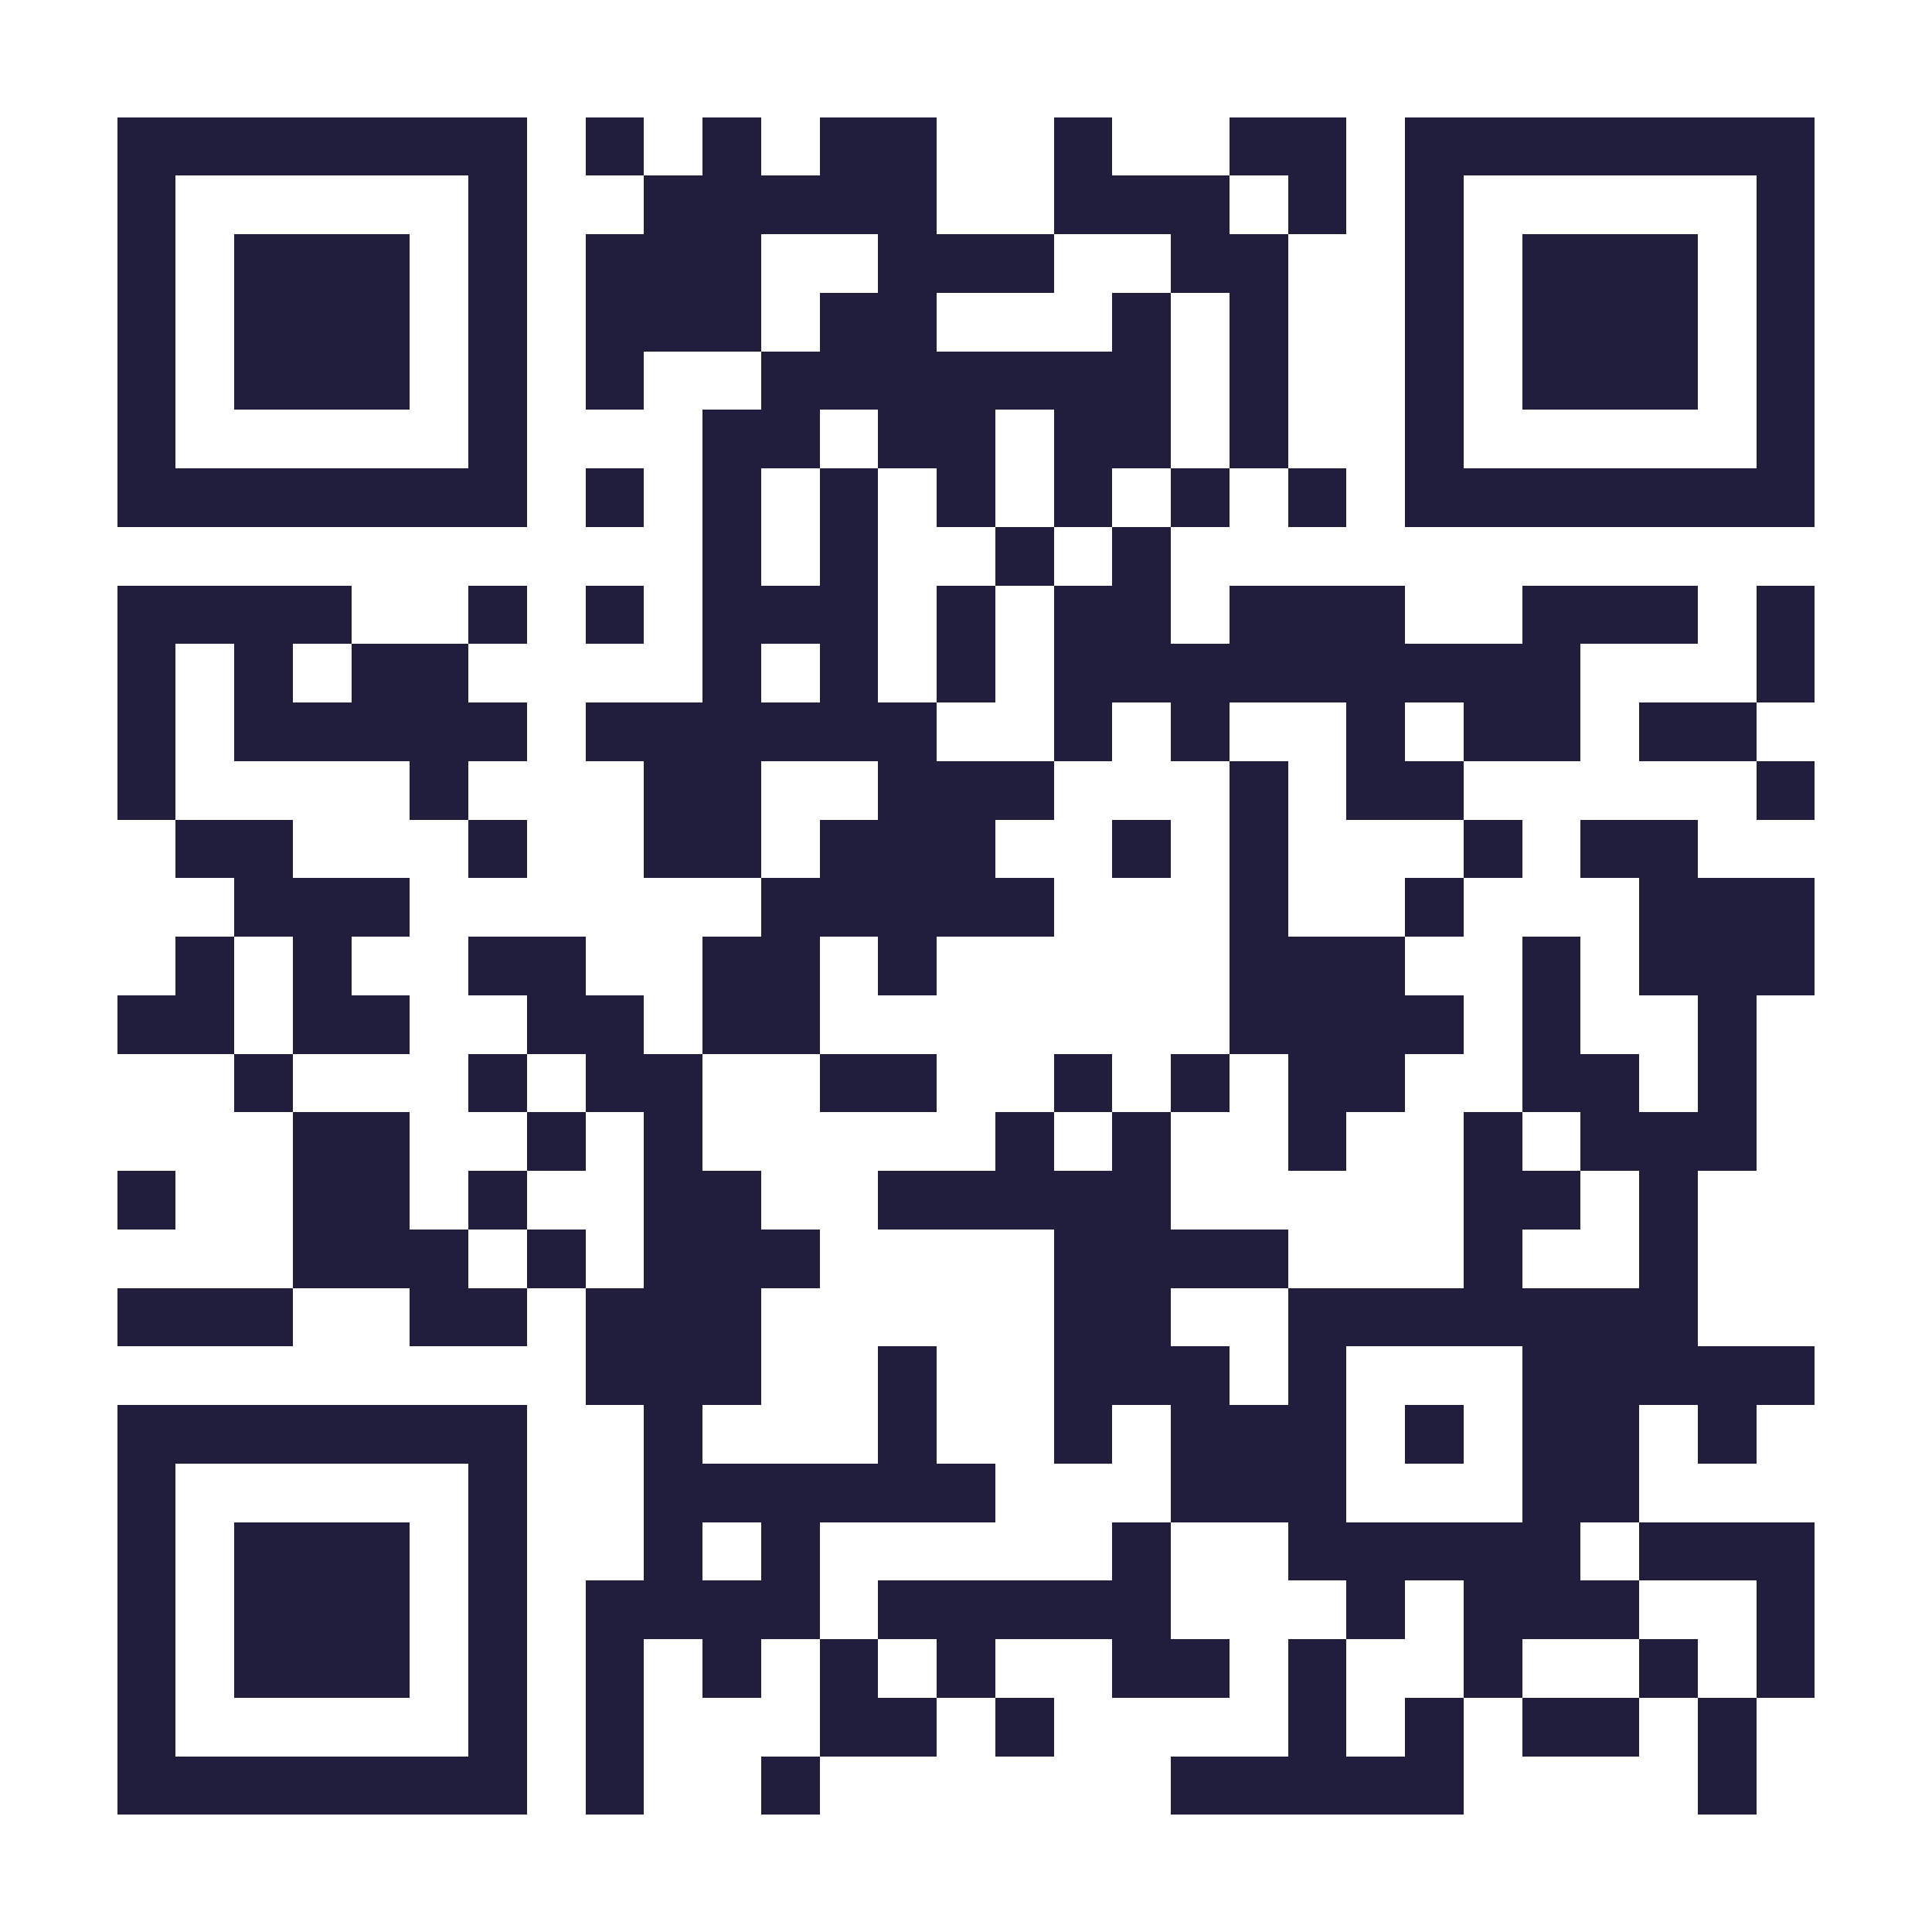
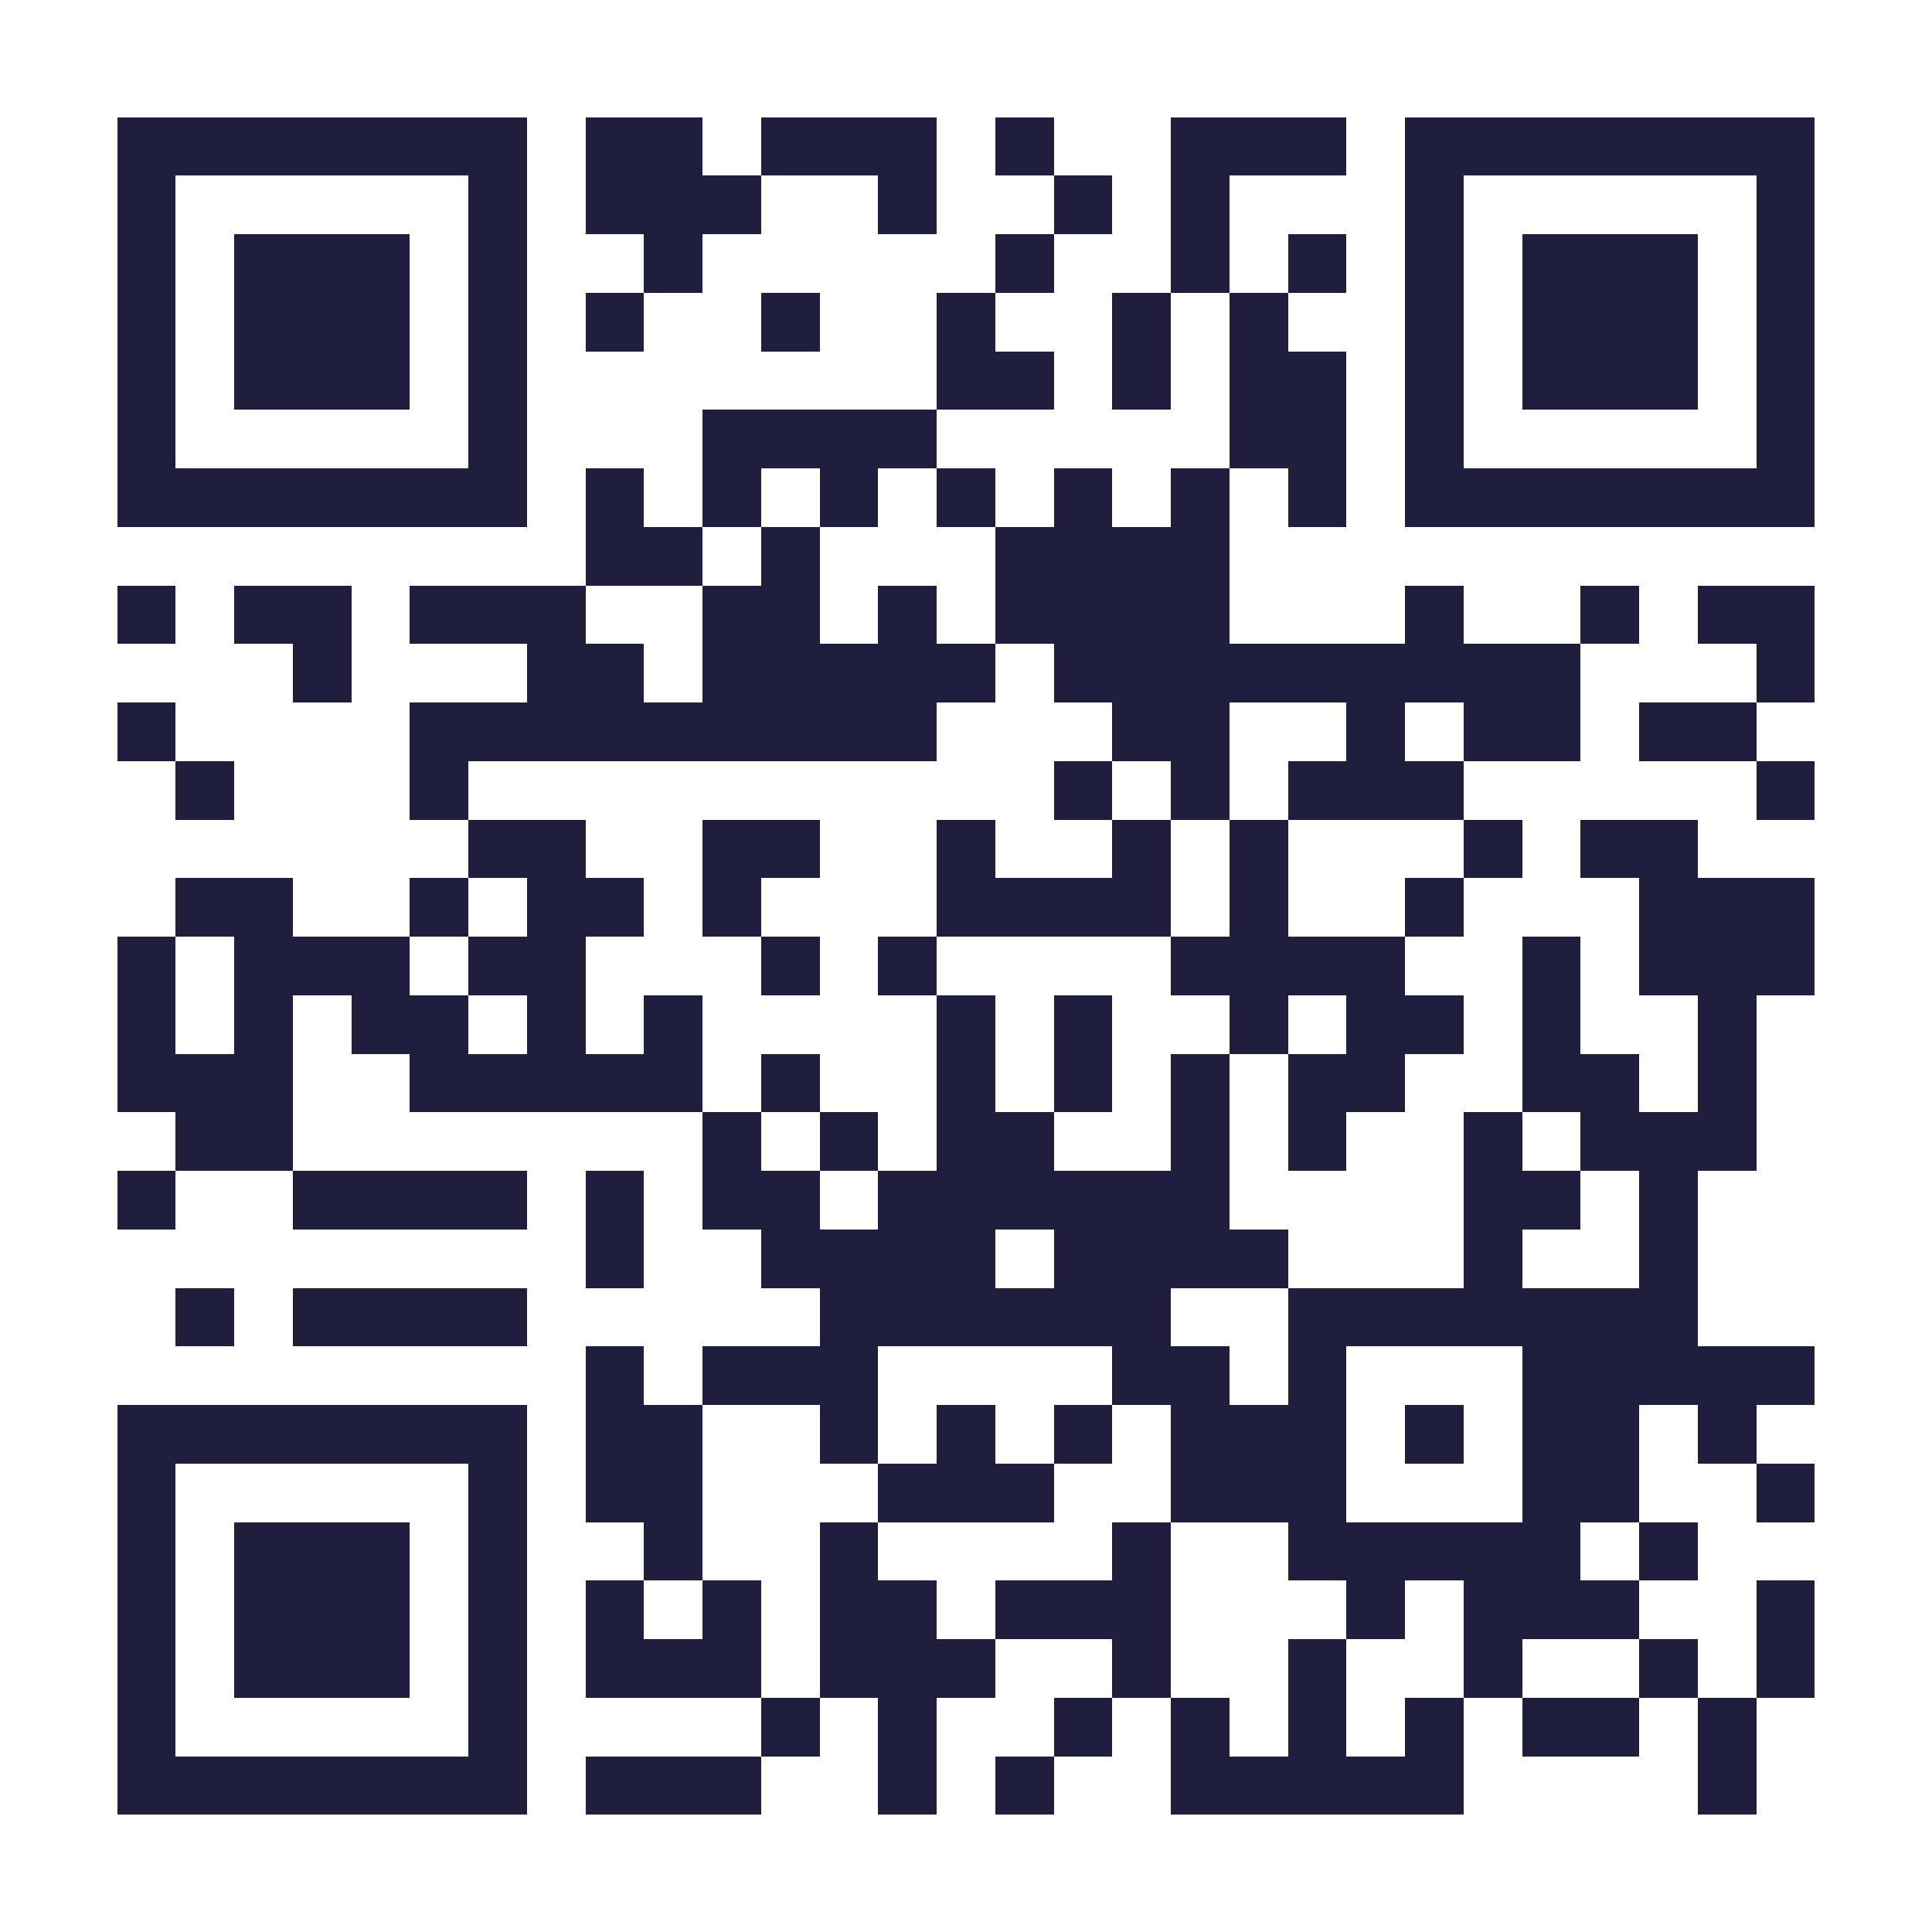
<svg xmlns="http://www.w3.org/2000/svg" viewBox="-2 -2 33 33" shape-rendering="crispEdges">
  <rect x="-2" y="-2" width="33" height="33" fill="#fff" />
-   <path d="M0 0h1v1h-1zM1 0h1v1h-1zM2 0h1v1h-1zM3 0h1v1h-1zM4 0h1v1h-1zM5 0h1v1h-1zM6 0h1v1h-1zM8 0h1v1h-1zM10 0h1v1h-1zM12 0h1v1h-1zM13 0h1v1h-1zM16 0h1v1h-1zM19 0h1v1h-1zM20 0h1v1h-1zM22 0h1v1h-1zM23 0h1v1h-1zM24 0h1v1h-1zM25 0h1v1h-1zM26 0h1v1h-1zM27 0h1v1h-1zM28 0h1v1h-1zM0 1h1v1h-1zM6 1h1v1h-1zM9 1h1v1h-1zM10 1h1v1h-1zM11 1h1v1h-1zM12 1h1v1h-1zM13 1h1v1h-1zM16 1h1v1h-1zM17 1h1v1h-1zM18 1h1v1h-1zM20 1h1v1h-1zM22 1h1v1h-1zM28 1h1v1h-1zM0 2h1v1h-1zM2 2h1v1h-1zM3 2h1v1h-1zM4 2h1v1h-1zM6 2h1v1h-1zM8 2h1v1h-1zM9 2h1v1h-1zM10 2h1v1h-1zM13 2h1v1h-1zM14 2h1v1h-1zM15 2h1v1h-1zM18 2h1v1h-1zM19 2h1v1h-1zM22 2h1v1h-1zM24 2h1v1h-1zM25 2h1v1h-1zM26 2h1v1h-1zM28 2h1v1h-1zM0 3h1v1h-1zM2 3h1v1h-1zM3 3h1v1h-1zM4 3h1v1h-1zM6 3h1v1h-1zM8 3h1v1h-1zM9 3h1v1h-1zM10 3h1v1h-1zM12 3h1v1h-1zM13 3h1v1h-1zM17 3h1v1h-1zM19 3h1v1h-1zM22 3h1v1h-1zM24 3h1v1h-1zM25 3h1v1h-1zM26 3h1v1h-1zM28 3h1v1h-1zM0 4h1v1h-1zM2 4h1v1h-1zM3 4h1v1h-1zM4 4h1v1h-1zM6 4h1v1h-1zM8 4h1v1h-1zM11 4h1v1h-1zM12 4h1v1h-1zM13 4h1v1h-1zM14 4h1v1h-1zM15 4h1v1h-1zM16 4h1v1h-1zM17 4h1v1h-1zM19 4h1v1h-1zM22 4h1v1h-1zM24 4h1v1h-1zM25 4h1v1h-1zM26 4h1v1h-1zM28 4h1v1h-1zM0 5h1v1h-1zM6 5h1v1h-1zM10 5h1v1h-1zM11 5h1v1h-1zM13 5h1v1h-1zM14 5h1v1h-1zM16 5h1v1h-1zM17 5h1v1h-1zM19 5h1v1h-1zM22 5h1v1h-1zM28 5h1v1h-1zM0 6h1v1h-1zM1 6h1v1h-1zM2 6h1v1h-1zM3 6h1v1h-1zM4 6h1v1h-1zM5 6h1v1h-1zM6 6h1v1h-1zM8 6h1v1h-1zM10 6h1v1h-1zM12 6h1v1h-1zM14 6h1v1h-1zM16 6h1v1h-1zM18 6h1v1h-1zM20 6h1v1h-1zM22 6h1v1h-1zM23 6h1v1h-1zM24 6h1v1h-1zM25 6h1v1h-1zM26 6h1v1h-1zM27 6h1v1h-1zM28 6h1v1h-1zM10 7h1v1h-1zM12 7h1v1h-1zM15 7h1v1h-1zM17 7h1v1h-1zM0 8h1v1h-1zM1 8h1v1h-1zM2 8h1v1h-1zM3 8h1v1h-1zM6 8h1v1h-1zM8 8h1v1h-1zM10 8h1v1h-1zM11 8h1v1h-1zM12 8h1v1h-1zM14 8h1v1h-1zM16 8h1v1h-1zM17 8h1v1h-1zM19 8h1v1h-1zM20 8h1v1h-1zM21 8h1v1h-1zM24 8h1v1h-1zM25 8h1v1h-1zM26 8h1v1h-1zM28 8h1v1h-1zM0 9h1v1h-1zM2 9h1v1h-1zM4 9h1v1h-1zM5 9h1v1h-1zM10 9h1v1h-1zM12 9h1v1h-1zM14 9h1v1h-1zM16 9h1v1h-1zM17 9h1v1h-1zM18 9h1v1h-1zM19 9h1v1h-1zM20 9h1v1h-1zM21 9h1v1h-1zM22 9h1v1h-1zM23 9h1v1h-1zM24 9h1v1h-1zM28 9h1v1h-1zM0 10h1v1h-1zM2 10h1v1h-1zM3 10h1v1h-1zM4 10h1v1h-1zM5 10h1v1h-1zM6 10h1v1h-1zM8 10h1v1h-1zM9 10h1v1h-1zM10 10h1v1h-1zM11 10h1v1h-1zM12 10h1v1h-1zM13 10h1v1h-1zM16 10h1v1h-1zM18 10h1v1h-1zM21 10h1v1h-1zM23 10h1v1h-1zM24 10h1v1h-1zM26 10h1v1h-1zM27 10h1v1h-1zM0 11h1v1h-1zM5 11h1v1h-1zM9 11h1v1h-1zM10 11h1v1h-1zM13 11h1v1h-1zM14 11h1v1h-1zM15 11h1v1h-1zM19 11h1v1h-1zM21 11h1v1h-1zM22 11h1v1h-1zM28 11h1v1h-1zM1 12h1v1h-1zM2 12h1v1h-1zM6 12h1v1h-1zM9 12h1v1h-1zM10 12h1v1h-1zM12 12h1v1h-1zM13 12h1v1h-1zM14 12h1v1h-1zM17 12h1v1h-1zM19 12h1v1h-1zM23 12h1v1h-1zM25 12h1v1h-1zM26 12h1v1h-1zM2 13h1v1h-1zM3 13h1v1h-1zM4 13h1v1h-1zM11 13h1v1h-1zM12 13h1v1h-1zM13 13h1v1h-1zM14 13h1v1h-1zM15 13h1v1h-1zM19 13h1v1h-1zM22 13h1v1h-1zM26 13h1v1h-1zM27 13h1v1h-1zM28 13h1v1h-1zM1 14h1v1h-1zM3 14h1v1h-1zM6 14h1v1h-1zM7 14h1v1h-1zM10 14h1v1h-1zM11 14h1v1h-1zM13 14h1v1h-1zM19 14h1v1h-1zM20 14h1v1h-1zM21 14h1v1h-1zM24 14h1v1h-1zM26 14h1v1h-1zM27 14h1v1h-1zM28 14h1v1h-1zM0 15h1v1h-1zM1 15h1v1h-1zM3 15h1v1h-1zM4 15h1v1h-1zM7 15h1v1h-1zM8 15h1v1h-1zM10 15h1v1h-1zM11 15h1v1h-1zM19 15h1v1h-1zM20 15h1v1h-1zM21 15h1v1h-1zM22 15h1v1h-1zM24 15h1v1h-1zM27 15h1v1h-1zM2 16h1v1h-1zM6 16h1v1h-1zM8 16h1v1h-1zM9 16h1v1h-1zM12 16h1v1h-1zM13 16h1v1h-1zM16 16h1v1h-1zM18 16h1v1h-1zM20 16h1v1h-1zM21 16h1v1h-1zM24 16h1v1h-1zM25 16h1v1h-1zM27 16h1v1h-1zM3 17h1v1h-1zM4 17h1v1h-1zM7 17h1v1h-1zM9 17h1v1h-1zM15 17h1v1h-1zM17 17h1v1h-1zM20 17h1v1h-1zM23 17h1v1h-1zM25 17h1v1h-1zM26 17h1v1h-1zM27 17h1v1h-1zM0 18h1v1h-1zM3 18h1v1h-1zM4 18h1v1h-1zM6 18h1v1h-1zM9 18h1v1h-1zM10 18h1v1h-1zM13 18h1v1h-1zM14 18h1v1h-1zM15 18h1v1h-1zM16 18h1v1h-1zM17 18h1v1h-1zM23 18h1v1h-1zM24 18h1v1h-1zM26 18h1v1h-1zM3 19h1v1h-1zM4 19h1v1h-1zM5 19h1v1h-1zM7 19h1v1h-1zM9 19h1v1h-1zM10 19h1v1h-1zM11 19h1v1h-1zM16 19h1v1h-1zM17 19h1v1h-1zM18 19h1v1h-1zM19 19h1v1h-1zM23 19h1v1h-1zM26 19h1v1h-1zM0 20h1v1h-1zM1 20h1v1h-1zM2 20h1v1h-1zM5 20h1v1h-1zM6 20h1v1h-1zM8 20h1v1h-1zM9 20h1v1h-1zM10 20h1v1h-1zM16 20h1v1h-1zM17 20h1v1h-1zM20 20h1v1h-1zM21 20h1v1h-1zM22 20h1v1h-1zM23 20h1v1h-1zM24 20h1v1h-1zM25 20h1v1h-1zM26 20h1v1h-1zM8 21h1v1h-1zM9 21h1v1h-1zM10 21h1v1h-1zM13 21h1v1h-1zM16 21h1v1h-1zM17 21h1v1h-1zM18 21h1v1h-1zM20 21h1v1h-1zM24 21h1v1h-1zM25 21h1v1h-1zM26 21h1v1h-1zM27 21h1v1h-1zM28 21h1v1h-1zM0 22h1v1h-1zM1 22h1v1h-1zM2 22h1v1h-1zM3 22h1v1h-1zM4 22h1v1h-1zM5 22h1v1h-1zM6 22h1v1h-1zM9 22h1v1h-1zM13 22h1v1h-1zM16 22h1v1h-1zM18 22h1v1h-1zM19 22h1v1h-1zM20 22h1v1h-1zM22 22h1v1h-1zM24 22h1v1h-1zM25 22h1v1h-1zM27 22h1v1h-1zM0 23h1v1h-1zM6 23h1v1h-1zM9 23h1v1h-1zM10 23h1v1h-1zM11 23h1v1h-1zM12 23h1v1h-1zM13 23h1v1h-1zM14 23h1v1h-1zM18 23h1v1h-1zM19 23h1v1h-1zM20 23h1v1h-1zM24 23h1v1h-1zM25 23h1v1h-1zM0 24h1v1h-1zM2 24h1v1h-1zM3 24h1v1h-1zM4 24h1v1h-1zM6 24h1v1h-1zM9 24h1v1h-1zM11 24h1v1h-1zM17 24h1v1h-1zM20 24h1v1h-1zM21 24h1v1h-1zM22 24h1v1h-1zM23 24h1v1h-1zM24 24h1v1h-1zM26 24h1v1h-1zM27 24h1v1h-1zM28 24h1v1h-1zM0 25h1v1h-1zM2 25h1v1h-1zM3 25h1v1h-1zM4 25h1v1h-1zM6 25h1v1h-1zM8 25h1v1h-1zM9 25h1v1h-1zM10 25h1v1h-1zM11 25h1v1h-1zM13 25h1v1h-1zM14 25h1v1h-1zM15 25h1v1h-1zM16 25h1v1h-1zM17 25h1v1h-1zM21 25h1v1h-1zM23 25h1v1h-1zM24 25h1v1h-1zM25 25h1v1h-1zM28 25h1v1h-1zM0 26h1v1h-1zM2 26h1v1h-1zM3 26h1v1h-1zM4 26h1v1h-1zM6 26h1v1h-1zM8 26h1v1h-1zM10 26h1v1h-1zM12 26h1v1h-1zM14 26h1v1h-1zM17 26h1v1h-1zM18 26h1v1h-1zM20 26h1v1h-1zM23 26h1v1h-1zM26 26h1v1h-1zM28 26h1v1h-1zM0 27h1v1h-1zM6 27h1v1h-1zM8 27h1v1h-1zM12 27h1v1h-1zM13 27h1v1h-1zM15 27h1v1h-1zM20 27h1v1h-1zM22 27h1v1h-1zM24 27h1v1h-1zM25 27h1v1h-1zM27 27h1v1h-1zM0 28h1v1h-1zM1 28h1v1h-1zM2 28h1v1h-1zM3 28h1v1h-1zM4 28h1v1h-1zM5 28h1v1h-1zM6 28h1v1h-1zM8 28h1v1h-1zM11 28h1v1h-1zM18 28h1v1h-1zM19 28h1v1h-1zM20 28h1v1h-1zM21 28h1v1h-1zM22 28h1v1h-1zM27 28h1v1h-1z" fill="#211E3D" />
+   <path d="M0 0h1v1h-1zM1 0h1v1h-1zM2 0h1v1h-1zM3 0h1v1h-1zM4 0h1v1h-1zM5 0h1v1h-1zM6 0h1v1h-1zM8 0h1v1h-1zM9 0h1v1h-1zM11 0h1v1h-1zM12 0h1v1h-1zM13 0h1v1h-1zM15 0h1v1h-1zM18 0h1v1h-1zM19 0h1v1h-1zM20 0h1v1h-1zM22 0h1v1h-1zM23 0h1v1h-1zM24 0h1v1h-1zM25 0h1v1h-1zM26 0h1v1h-1zM27 0h1v1h-1zM28 0h1v1h-1zM0 1h1v1h-1zM6 1h1v1h-1zM8 1h1v1h-1zM9 1h1v1h-1zM10 1h1v1h-1zM13 1h1v1h-1zM16 1h1v1h-1zM18 1h1v1h-1zM22 1h1v1h-1zM28 1h1v1h-1zM0 2h1v1h-1zM2 2h1v1h-1zM3 2h1v1h-1zM4 2h1v1h-1zM6 2h1v1h-1zM9 2h1v1h-1zM15 2h1v1h-1zM18 2h1v1h-1zM20 2h1v1h-1zM22 2h1v1h-1zM24 2h1v1h-1zM25 2h1v1h-1zM26 2h1v1h-1zM28 2h1v1h-1zM0 3h1v1h-1zM2 3h1v1h-1zM3 3h1v1h-1zM4 3h1v1h-1zM6 3h1v1h-1zM8 3h1v1h-1zM11 3h1v1h-1zM14 3h1v1h-1zM17 3h1v1h-1zM19 3h1v1h-1zM22 3h1v1h-1zM24 3h1v1h-1zM25 3h1v1h-1zM26 3h1v1h-1zM28 3h1v1h-1zM0 4h1v1h-1zM2 4h1v1h-1zM3 4h1v1h-1zM4 4h1v1h-1zM6 4h1v1h-1zM14 4h1v1h-1zM15 4h1v1h-1zM17 4h1v1h-1zM19 4h1v1h-1zM20 4h1v1h-1zM22 4h1v1h-1zM24 4h1v1h-1zM25 4h1v1h-1zM26 4h1v1h-1zM28 4h1v1h-1zM0 5h1v1h-1zM6 5h1v1h-1zM10 5h1v1h-1zM11 5h1v1h-1zM12 5h1v1h-1zM13 5h1v1h-1zM19 5h1v1h-1zM20 5h1v1h-1zM22 5h1v1h-1zM28 5h1v1h-1zM0 6h1v1h-1zM1 6h1v1h-1zM2 6h1v1h-1zM3 6h1v1h-1zM4 6h1v1h-1zM5 6h1v1h-1zM6 6h1v1h-1zM8 6h1v1h-1zM10 6h1v1h-1zM12 6h1v1h-1zM14 6h1v1h-1zM16 6h1v1h-1zM18 6h1v1h-1zM20 6h1v1h-1zM22 6h1v1h-1zM23 6h1v1h-1zM24 6h1v1h-1zM25 6h1v1h-1zM26 6h1v1h-1zM27 6h1v1h-1zM28 6h1v1h-1zM8 7h1v1h-1zM9 7h1v1h-1zM11 7h1v1h-1zM15 7h1v1h-1zM16 7h1v1h-1zM17 7h1v1h-1zM18 7h1v1h-1zM0 8h1v1h-1zM2 8h1v1h-1zM3 8h1v1h-1zM5 8h1v1h-1zM6 8h1v1h-1zM7 8h1v1h-1zM10 8h1v1h-1zM11 8h1v1h-1zM13 8h1v1h-1zM15 8h1v1h-1zM16 8h1v1h-1zM17 8h1v1h-1zM18 8h1v1h-1zM22 8h1v1h-1zM25 8h1v1h-1zM27 8h1v1h-1zM28 8h1v1h-1zM3 9h1v1h-1zM7 9h1v1h-1zM8 9h1v1h-1zM10 9h1v1h-1zM11 9h1v1h-1zM12 9h1v1h-1zM13 9h1v1h-1zM14 9h1v1h-1zM16 9h1v1h-1zM17 9h1v1h-1zM18 9h1v1h-1zM19 9h1v1h-1zM20 9h1v1h-1zM21 9h1v1h-1zM22 9h1v1h-1zM23 9h1v1h-1zM24 9h1v1h-1zM28 9h1v1h-1zM0 10h1v1h-1zM5 10h1v1h-1zM6 10h1v1h-1zM7 10h1v1h-1zM8 10h1v1h-1zM9 10h1v1h-1zM10 10h1v1h-1zM11 10h1v1h-1zM12 10h1v1h-1zM13 10h1v1h-1zM17 10h1v1h-1zM18 10h1v1h-1zM21 10h1v1h-1zM23 10h1v1h-1zM24 10h1v1h-1zM26 10h1v1h-1zM27 10h1v1h-1zM1 11h1v1h-1zM5 11h1v1h-1zM16 11h1v1h-1zM18 11h1v1h-1zM20 11h1v1h-1zM21 11h1v1h-1zM22 11h1v1h-1zM28 11h1v1h-1zM6 12h1v1h-1zM7 12h1v1h-1zM10 12h1v1h-1zM11 12h1v1h-1zM14 12h1v1h-1zM17 12h1v1h-1zM19 12h1v1h-1zM23 12h1v1h-1zM25 12h1v1h-1zM26 12h1v1h-1zM1 13h1v1h-1zM2 13h1v1h-1zM5 13h1v1h-1zM7 13h1v1h-1zM8 13h1v1h-1zM10 13h1v1h-1zM14 13h1v1h-1zM15 13h1v1h-1zM16 13h1v1h-1zM17 13h1v1h-1zM19 13h1v1h-1zM22 13h1v1h-1zM26 13h1v1h-1zM27 13h1v1h-1zM28 13h1v1h-1zM0 14h1v1h-1zM2 14h1v1h-1zM3 14h1v1h-1zM4 14h1v1h-1zM6 14h1v1h-1zM7 14h1v1h-1zM11 14h1v1h-1zM13 14h1v1h-1zM18 14h1v1h-1zM19 14h1v1h-1zM20 14h1v1h-1zM21 14h1v1h-1zM24 14h1v1h-1zM26 14h1v1h-1zM27 14h1v1h-1zM28 14h1v1h-1zM0 15h1v1h-1zM2 15h1v1h-1zM4 15h1v1h-1zM5 15h1v1h-1zM7 15h1v1h-1zM9 15h1v1h-1zM14 15h1v1h-1zM16 15h1v1h-1zM19 15h1v1h-1zM21 15h1v1h-1zM22 15h1v1h-1zM24 15h1v1h-1zM27 15h1v1h-1zM0 16h1v1h-1zM1 16h1v1h-1zM2 16h1v1h-1zM5 16h1v1h-1zM6 16h1v1h-1zM7 16h1v1h-1zM8 16h1v1h-1zM9 16h1v1h-1zM11 16h1v1h-1zM14 16h1v1h-1zM16 16h1v1h-1zM18 16h1v1h-1zM20 16h1v1h-1zM21 16h1v1h-1zM24 16h1v1h-1zM25 16h1v1h-1zM27 16h1v1h-1zM1 17h1v1h-1zM2 17h1v1h-1zM10 17h1v1h-1zM12 17h1v1h-1zM14 17h1v1h-1zM15 17h1v1h-1zM18 17h1v1h-1zM20 17h1v1h-1zM23 17h1v1h-1zM25 17h1v1h-1zM26 17h1v1h-1zM27 17h1v1h-1zM0 18h1v1h-1zM3 18h1v1h-1zM4 18h1v1h-1zM5 18h1v1h-1zM6 18h1v1h-1zM8 18h1v1h-1zM10 18h1v1h-1zM11 18h1v1h-1zM13 18h1v1h-1zM14 18h1v1h-1zM15 18h1v1h-1zM16 18h1v1h-1zM17 18h1v1h-1zM18 18h1v1h-1zM23 18h1v1h-1zM24 18h1v1h-1zM26 18h1v1h-1zM8 19h1v1h-1zM11 19h1v1h-1zM12 19h1v1h-1zM13 19h1v1h-1zM14 19h1v1h-1zM16 19h1v1h-1zM17 19h1v1h-1zM18 19h1v1h-1zM19 19h1v1h-1zM23 19h1v1h-1zM26 19h1v1h-1zM1 20h1v1h-1zM3 20h1v1h-1zM4 20h1v1h-1zM5 20h1v1h-1zM6 20h1v1h-1zM12 20h1v1h-1zM13 20h1v1h-1zM14 20h1v1h-1zM15 20h1v1h-1zM16 20h1v1h-1zM17 20h1v1h-1zM20 20h1v1h-1zM21 20h1v1h-1zM22 20h1v1h-1zM23 20h1v1h-1zM24 20h1v1h-1zM25 20h1v1h-1zM26 20h1v1h-1zM8 21h1v1h-1zM10 21h1v1h-1zM11 21h1v1h-1zM12 21h1v1h-1zM17 21h1v1h-1zM18 21h1v1h-1zM20 21h1v1h-1zM24 21h1v1h-1zM25 21h1v1h-1zM26 21h1v1h-1zM27 21h1v1h-1zM28 21h1v1h-1zM0 22h1v1h-1zM1 22h1v1h-1zM2 22h1v1h-1zM3 22h1v1h-1zM4 22h1v1h-1zM5 22h1v1h-1zM6 22h1v1h-1zM8 22h1v1h-1zM9 22h1v1h-1zM12 22h1v1h-1zM14 22h1v1h-1zM16 22h1v1h-1zM18 22h1v1h-1zM19 22h1v1h-1zM20 22h1v1h-1zM22 22h1v1h-1zM24 22h1v1h-1zM25 22h1v1h-1zM27 22h1v1h-1zM0 23h1v1h-1zM6 23h1v1h-1zM8 23h1v1h-1zM9 23h1v1h-1zM13 23h1v1h-1zM14 23h1v1h-1zM15 23h1v1h-1zM18 23h1v1h-1zM19 23h1v1h-1zM20 23h1v1h-1zM24 23h1v1h-1zM25 23h1v1h-1zM28 23h1v1h-1zM0 24h1v1h-1zM2 24h1v1h-1zM3 24h1v1h-1zM4 24h1v1h-1zM6 24h1v1h-1zM9 24h1v1h-1zM12 24h1v1h-1zM17 24h1v1h-1zM20 24h1v1h-1zM21 24h1v1h-1zM22 24h1v1h-1zM23 24h1v1h-1zM24 24h1v1h-1zM26 24h1v1h-1zM0 25h1v1h-1zM2 25h1v1h-1zM3 25h1v1h-1zM4 25h1v1h-1zM6 25h1v1h-1zM8 25h1v1h-1zM10 25h1v1h-1zM12 25h1v1h-1zM13 25h1v1h-1zM15 25h1v1h-1zM16 25h1v1h-1zM17 25h1v1h-1zM21 25h1v1h-1zM23 25h1v1h-1zM24 25h1v1h-1zM25 25h1v1h-1zM28 25h1v1h-1zM0 26h1v1h-1zM2 26h1v1h-1zM3 26h1v1h-1zM4 26h1v1h-1zM6 26h1v1h-1zM8 26h1v1h-1zM9 26h1v1h-1zM10 26h1v1h-1zM12 26h1v1h-1zM13 26h1v1h-1zM14 26h1v1h-1zM17 26h1v1h-1zM20 26h1v1h-1zM23 26h1v1h-1zM26 26h1v1h-1zM28 26h1v1h-1zM0 27h1v1h-1zM6 27h1v1h-1zM11 27h1v1h-1zM13 27h1v1h-1zM16 27h1v1h-1zM18 27h1v1h-1zM20 27h1v1h-1zM22 27h1v1h-1zM24 27h1v1h-1zM25 27h1v1h-1zM27 27h1v1h-1zM0 28h1v1h-1zM1 28h1v1h-1zM2 28h1v1h-1zM3 28h1v1h-1zM4 28h1v1h-1zM5 28h1v1h-1zM6 28h1v1h-1zM8 28h1v1h-1zM9 28h1v1h-1zM10 28h1v1h-1zM13 28h1v1h-1zM15 28h1v1h-1zM18 28h1v1h-1zM19 28h1v1h-1zM20 28h1v1h-1zM21 28h1v1h-1zM22 28h1v1h-1zM27 28h1v1h-1z" fill="#211E3D" />
</svg>
